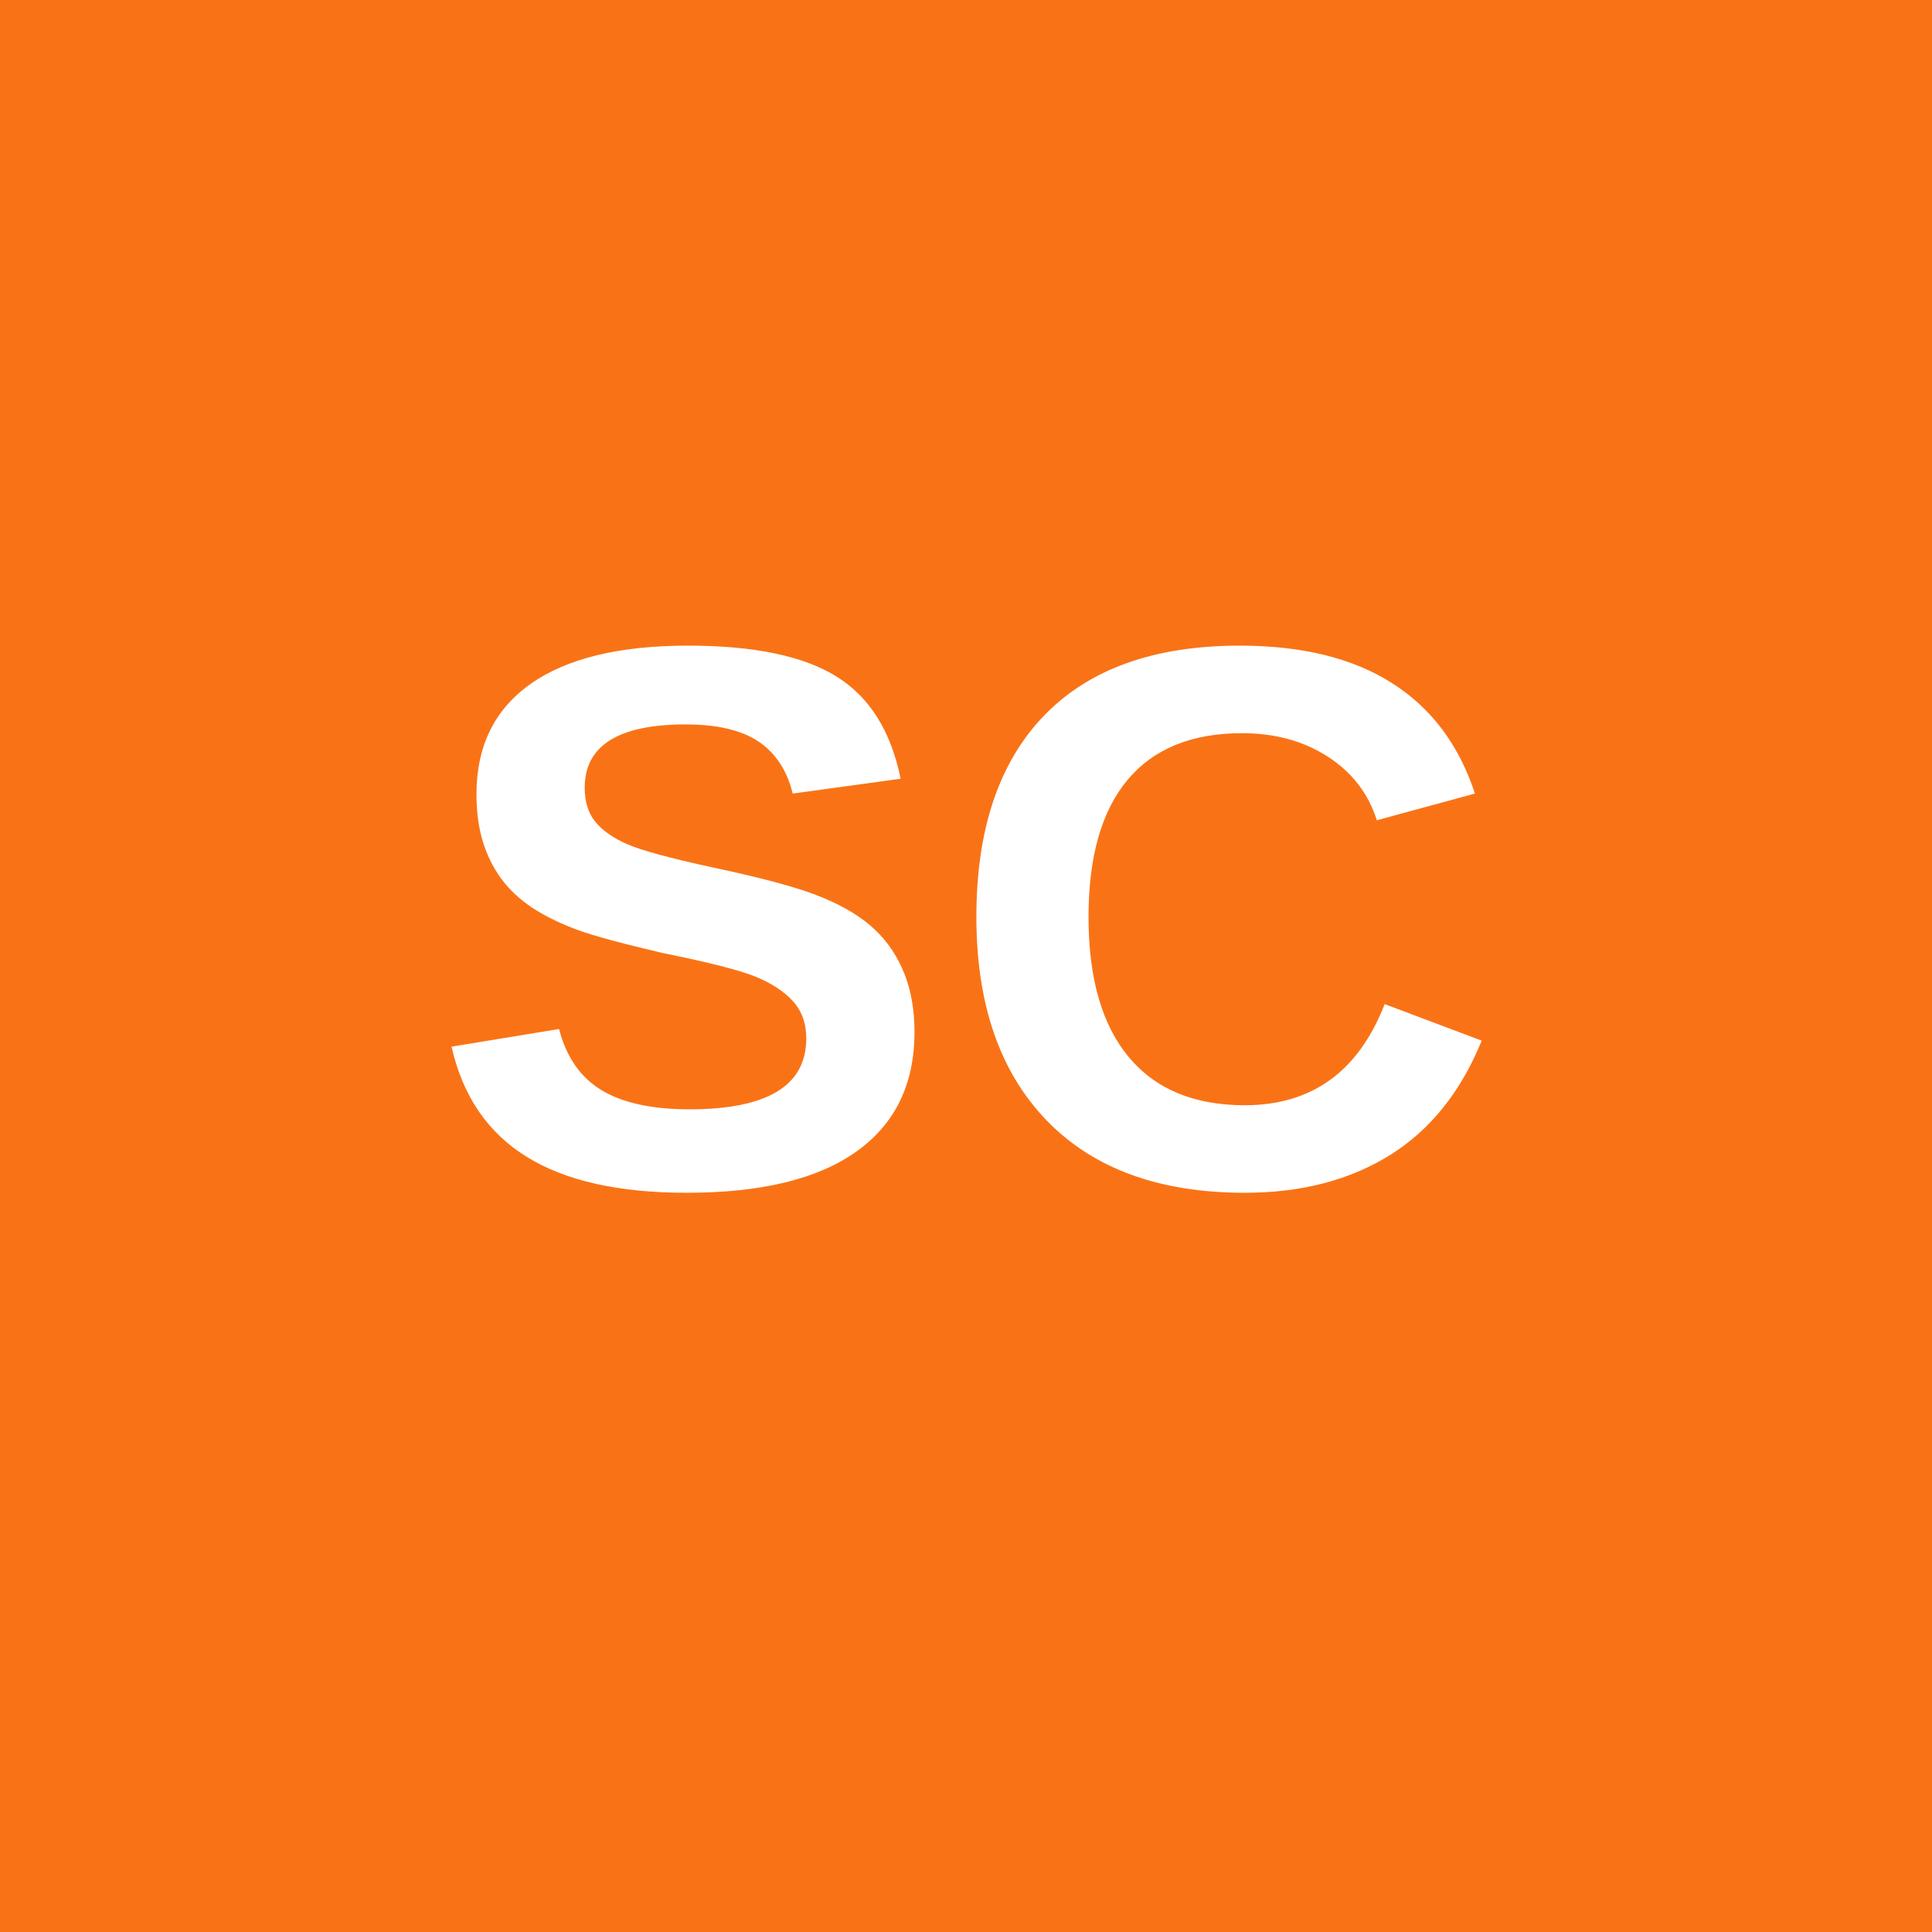
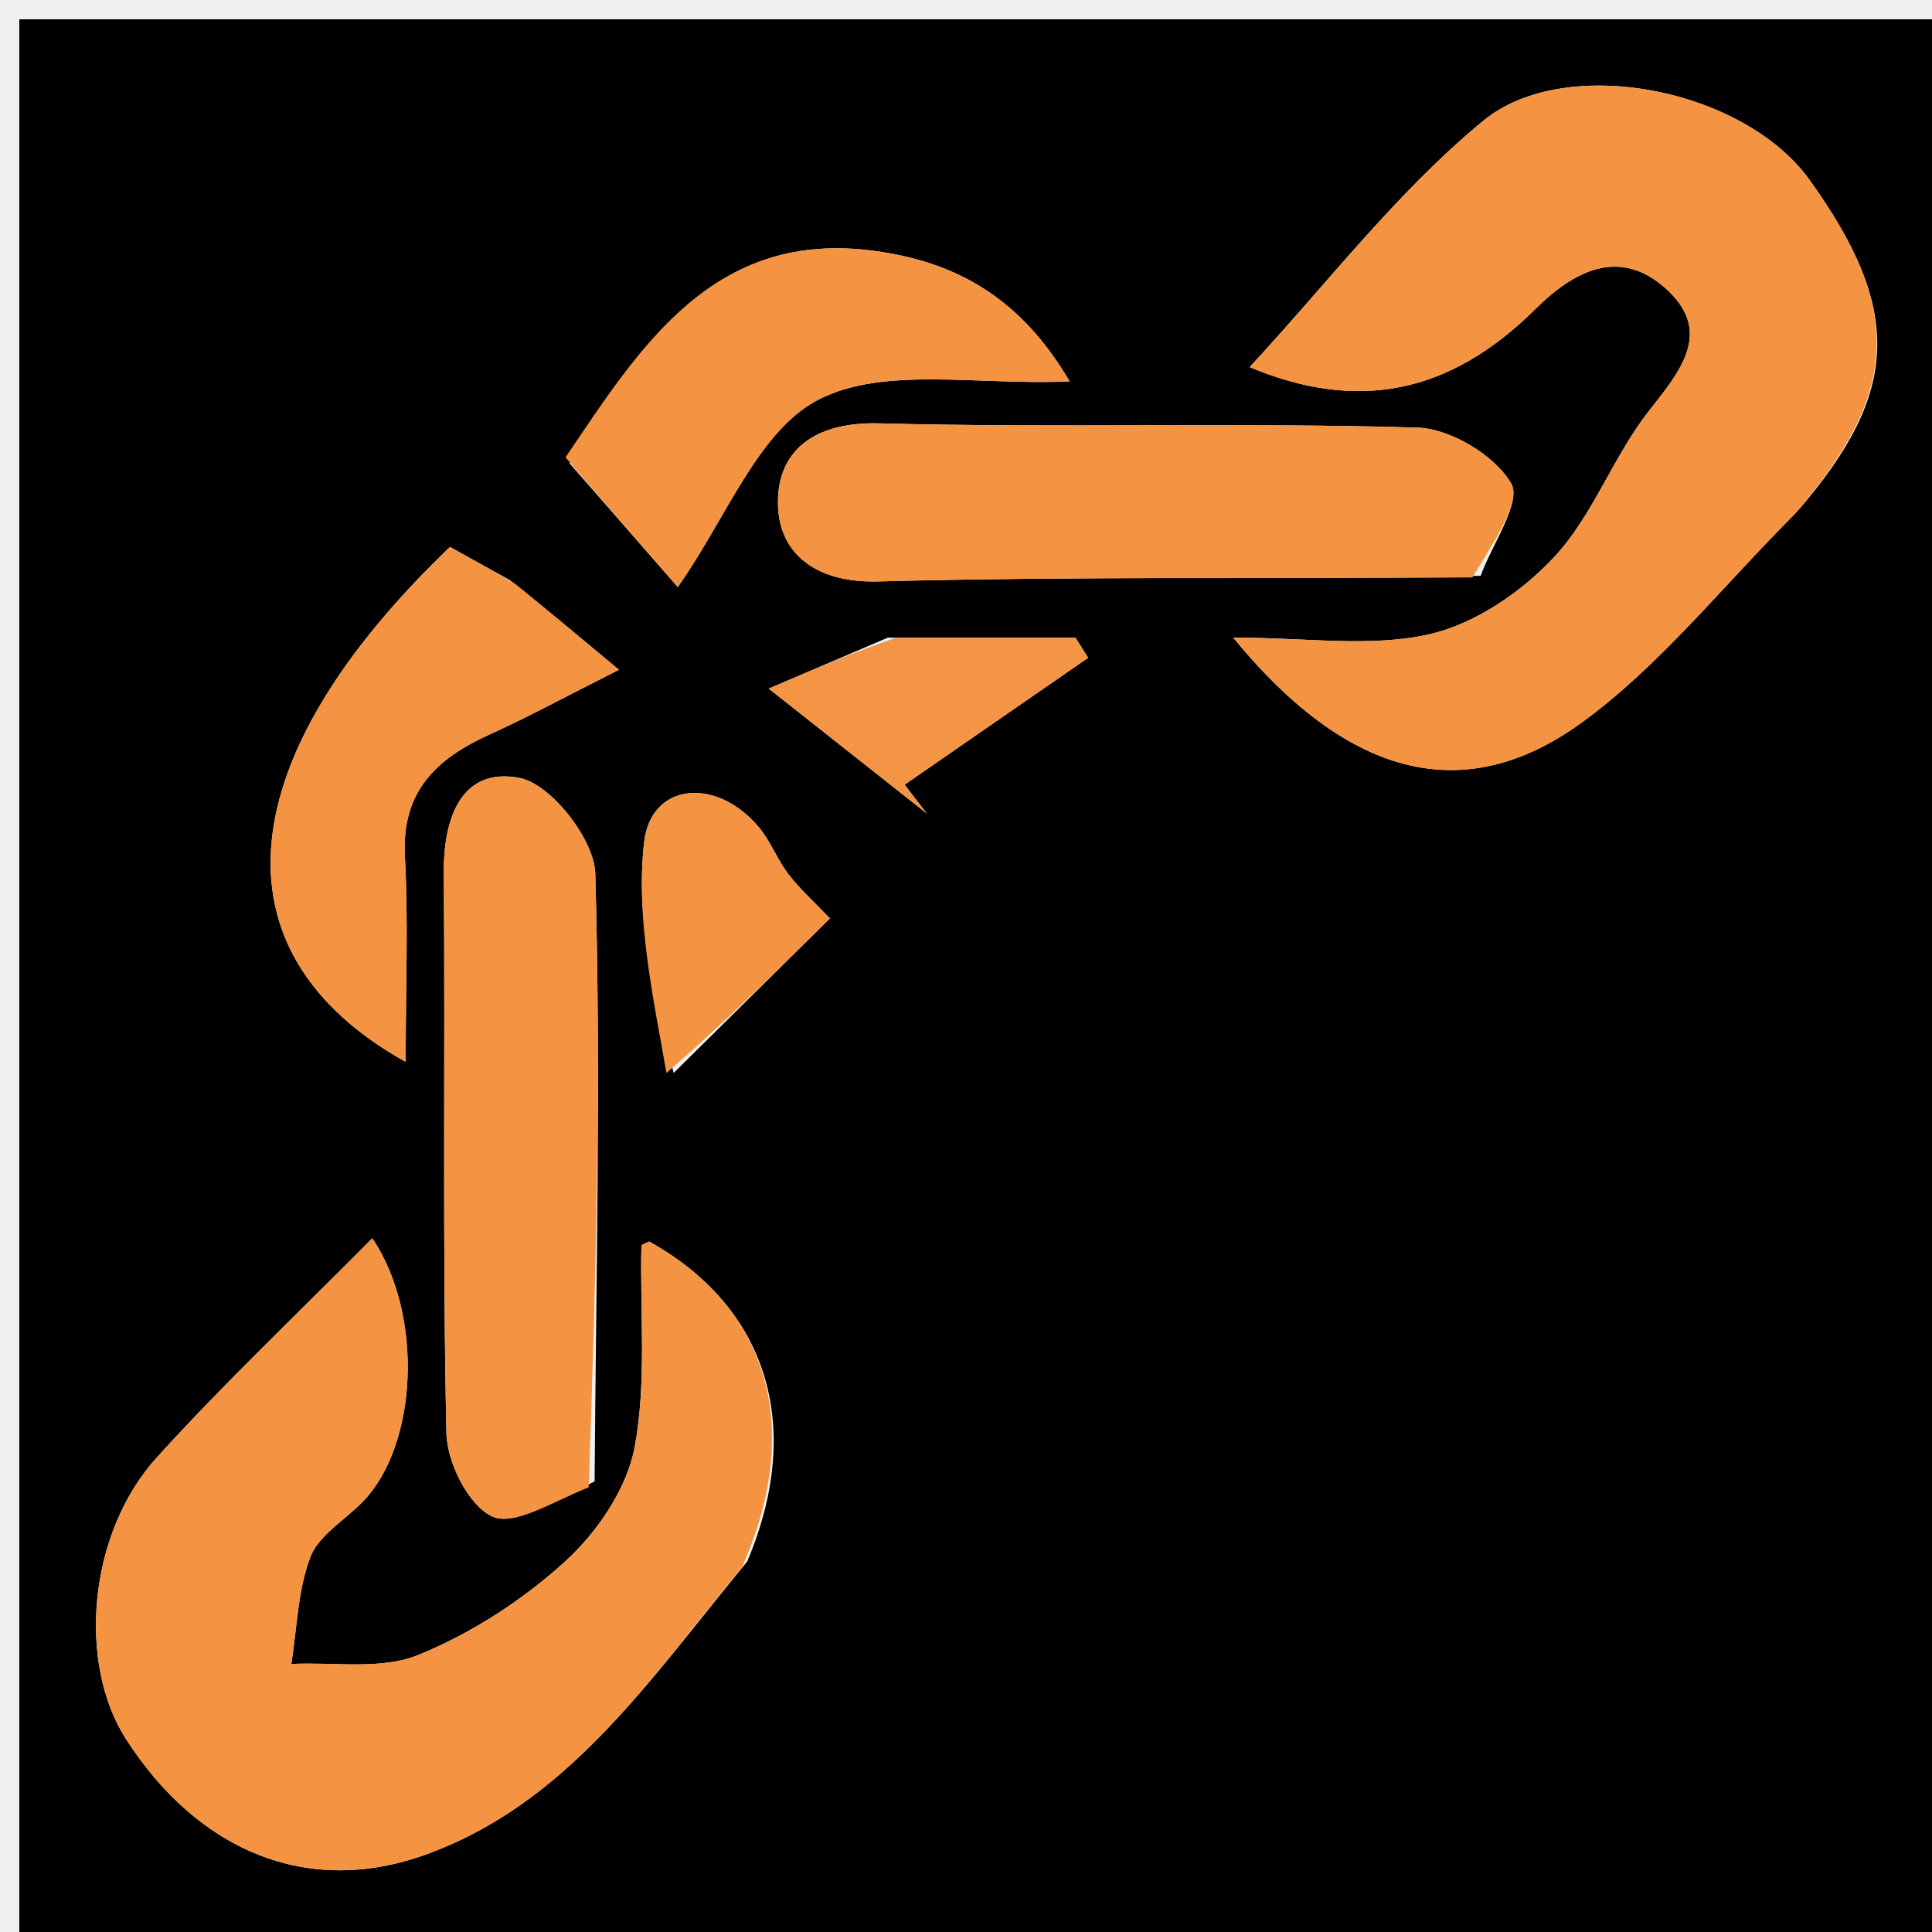
- <svg xmlns="http://www.w3.org/2000/svg" viewBox="0 0 200 200">
-   <rect width="200" height="200" fill="#f97316" />
-   <g fill="#fff" font-family="Arial, Helvetica, sans-serif" font-weight="700" font-size="80">
-     <text x="50%" y="50%" dominant-baseline="middle" text-anchor="middle">SC</text>
-   </g>
+ <svg xmlns="http://www.w3.org/2000/svg" version="1.1" id="Layer_1" x="0px" y="0px" width="100%" viewBox="0 0 100 100" enable-background="new 0 0 100 100" xml:space="preserve">
+   <path fill="#000000" opacity="1" stroke="none" d=" M101,36   C101,58 101,79.5 101,101   C67.667,101 34.333,101 1,101   C1,67.667 1,34.333 1,1   C34.333,1 67.667,1 101,1   C101,12.5 101,24 101,36  M38.678,80.819   C41.63,73.837 39.743,67.678 33.604,64.262   C33.463,64.337 33.202,64.41 33.2,64.488   C33.119,67.971 33.48,71.533 32.849,74.91   C32.449,77.047 30.925,79.292 29.275,80.798   C27.069,82.813 24.407,84.54 21.646,85.663   C19.713,86.449 17.285,86.017 15.079,86.128   C15.377,84.269 15.407,82.307 16.067,80.588   C16.503,79.454 17.857,78.678 18.781,77.725   C21.605,74.815 21.961,68.112 19.272,64.092   C15.505,67.899 11.656,71.534 8.111,75.444   C4.56,79.361 3.994,86.087 6.527,90.023   C10.269,95.835 15.942,98.186 22.014,96   C29.33,93.366 33.517,87.093 38.678,80.819  M93.065,26.425   C98.345,20.319 98.508,16.065 93.668,9.319   C90.251,4.557 81.005,2.762 76.77,6.253   C72.262,9.97 68.631,14.751 64.68,19.001   C70.196,21.303 74.968,20.467 79.485,15.984   C81.666,13.82 84.02,12.846 86.343,15.049   C88.638,17.224 86.96,19.225 85.35,21.268   C83.499,23.618 82.465,26.657 80.455,28.82   C78.763,30.643 76.33,32.302 73.956,32.835   C70.915,33.518 67.604,33.001 63.831,33.001   C70.725,41.423 76.834,41.054 81.864,37.405   C85.857,34.508 89.032,30.484 93.065,26.425  M30.777,76.677   C30.85,66.188 31.112,55.694 30.812,45.216   C30.761,43.445 28.513,40.574 26.888,40.264   C23.908,39.695 22.948,42.293 22.971,45.178   C23.048,54.841 22.897,64.508 23.106,74.167   C23.139,75.694 24.241,77.916 25.468,78.488   C26.601,79.015 28.565,77.756 30.777,76.677  M76.637,29.805   C77.236,28.166 78.777,25.975 78.215,25.017   C77.363,23.562 75.073,22.183 73.354,22.132   C64.077,21.856 54.783,22.16 45.505,21.913   C42.11,21.822 40.162,23.366 40.271,26.209   C40.365,28.68 42.254,30.182 45.447,30.096   C55.553,29.825 65.672,29.981 76.637,29.805  M26.402,30.035   C25.346,29.45 24.29,28.864 23.292,28.311   C11.976,39.138 10.753,49.245 20.998,54.964   C20.998,51.079 21.14,47.688 20.958,44.315   C20.777,40.942 22.615,39.247 25.365,38.005   C27.304,37.13 29.176,36.107 32.036,34.668   C29.782,32.785 28.378,31.613 26.402,30.035  M29.476,23.974   C31.265,26.02 33.054,28.066 35.081,30.385   C37.602,26.825 39.241,22.278 42.382,20.676   C45.785,18.942 50.587,19.954 55.364,19.742   C52.832,15.432 49.53,13.575 45.319,12.994   C36.936,11.838 33.184,17.878 29.476,23.974  M34.873,55.535   C37.561,52.875 40.249,50.215 42.956,47.537   C42.163,46.704 41.418,46.037 40.818,45.259   C40.236,44.503 39.893,43.557 39.287,42.827   C37.108,40.203 33.687,40.481 33.337,43.607   C32.902,47.506 33.797,51.553 34.873,55.535  M45.955,33.004   C44.192,33.758 42.43,34.512 39.788,35.642   C43.186,38.326 45.575,40.213 47.963,42.099   C47.583,41.604 47.203,41.11 46.823,40.615   C49.99,38.426 53.156,36.236 56.323,34.047   C56.103,33.699 55.883,33.352 55.663,33.004   C52.722,33.004 49.781,33.004 45.955,33.004  z" />
+   <path fill="#F49443" opacity="1" stroke="none" d=" M38.411,81.104   C33.517,87.093 29.33,93.366 22.014,96   C15.942,98.186 10.269,95.835 6.527,90.023   C3.994,86.087 4.56,79.361 8.111,75.444   C11.656,71.534 15.505,67.899 19.272,64.092   C21.961,68.112 21.605,74.815 18.781,77.725   C17.857,78.678 16.503,79.454 16.067,80.588   C15.407,82.307 15.377,84.269 15.079,86.128   C17.285,86.017 19.713,86.449 21.646,85.663   C24.407,84.54 27.069,82.813 29.275,80.798   C30.925,79.292 32.449,77.047 32.849,74.91   C33.48,71.533 33.119,67.971 33.2,64.488   C33.202,64.41 33.463,64.337 33.604,64.262   C39.743,67.678 41.63,73.837 38.411,81.104  z" />
+   <path fill="#F49442" opacity="1" stroke="none" d=" M92.818,26.693   C89.032,30.484 85.857,34.508 81.864,37.405   C76.834,41.054 70.725,41.423 63.831,33.001   C67.604,33.001 70.915,33.518 73.956,32.835   C76.33,32.302 78.763,30.643 80.455,28.82   C82.465,26.657 83.499,23.618 85.35,21.268   C86.96,19.225 88.638,17.224 86.343,15.049   C84.02,12.846 81.666,13.82 79.485,15.984   C74.968,20.467 70.196,21.303 64.68,19.001   C68.631,14.751 72.262,9.97 76.77,6.253   C81.005,2.762 90.251,4.557 93.668,9.319   C98.508,16.065 98.345,20.319 92.818,26.693  z" />
+   <path fill="#F49342" opacity="1" stroke="none" d=" M30.47,76.981   C28.565,77.756 26.601,79.015 25.468,78.488   C24.241,77.916 23.139,75.694 23.106,74.167   C22.897,64.508 23.048,54.841 22.971,45.178   C22.948,42.293 23.908,39.695 26.888,40.264   C28.513,40.574 30.761,43.445 30.812,45.216   C31.112,55.694 30.85,66.188 30.47,76.981  z" />
+   <path fill="#F49341" opacity="1" stroke="none" d=" M76.211,29.889   C65.672,29.981 55.553,29.825 45.447,30.096   C42.254,30.182 40.365,28.68 40.271,26.209   C40.162,23.366 42.11,21.822 45.505,21.913   C54.783,22.16 64.077,21.856 73.354,22.132   C75.073,22.183 77.363,23.562 78.215,25.017   C78.777,25.975 77.236,28.166 76.211,29.889  z" />
+   <path fill="#F49443" opacity="1" stroke="none" d=" M26.689,30.238   C28.378,31.613 29.782,32.785 32.036,34.668   C29.176,36.107 27.304,37.13 25.365,38.005   C22.615,39.247 20.777,40.942 20.958,44.315   C21.14,47.688 20.998,51.079 20.998,54.964   C10.753,49.245 11.976,39.138 23.292,28.311   C24.29,28.864 25.346,29.45 26.689,30.238  z" />
+   <path fill="#F49443" opacity="1" stroke="none" d=" M29.272,23.673   C33.184,17.878 36.936,11.838 45.319,12.994   C49.53,13.575 52.832,15.432 55.364,19.742   C50.587,19.954 45.785,18.942 42.382,20.676   C39.241,22.278 37.602,26.825 35.081,30.385   C33.054,28.066 31.265,26.02 29.272,23.673  z" />
+   <path fill="#F49443" opacity="1" stroke="none" d=" M34.495,55.536   C33.797,51.553 32.902,47.506 33.337,43.607   C33.687,40.481 37.108,40.203 39.287,42.827   C39.893,43.557 40.236,44.503 40.818,45.259   C41.418,46.037 42.163,46.704 42.956,47.537   C40.249,50.215 37.561,52.875 34.495,55.536  z" />
+   <path fill="#F49545" opacity="1" stroke="none" d=" M46.397,33.004   C49.781,33.004 52.722,33.004 55.663,33.004   C55.883,33.352 56.103,33.699 56.323,34.047   C53.156,36.236 49.99,38.426 46.823,40.615   C47.203,41.11 47.583,41.604 47.963,42.099   C45.575,40.213 43.186,38.326 39.788,35.642   C42.43,34.512 44.192,33.758 46.397,33.004  z" />
</svg>
